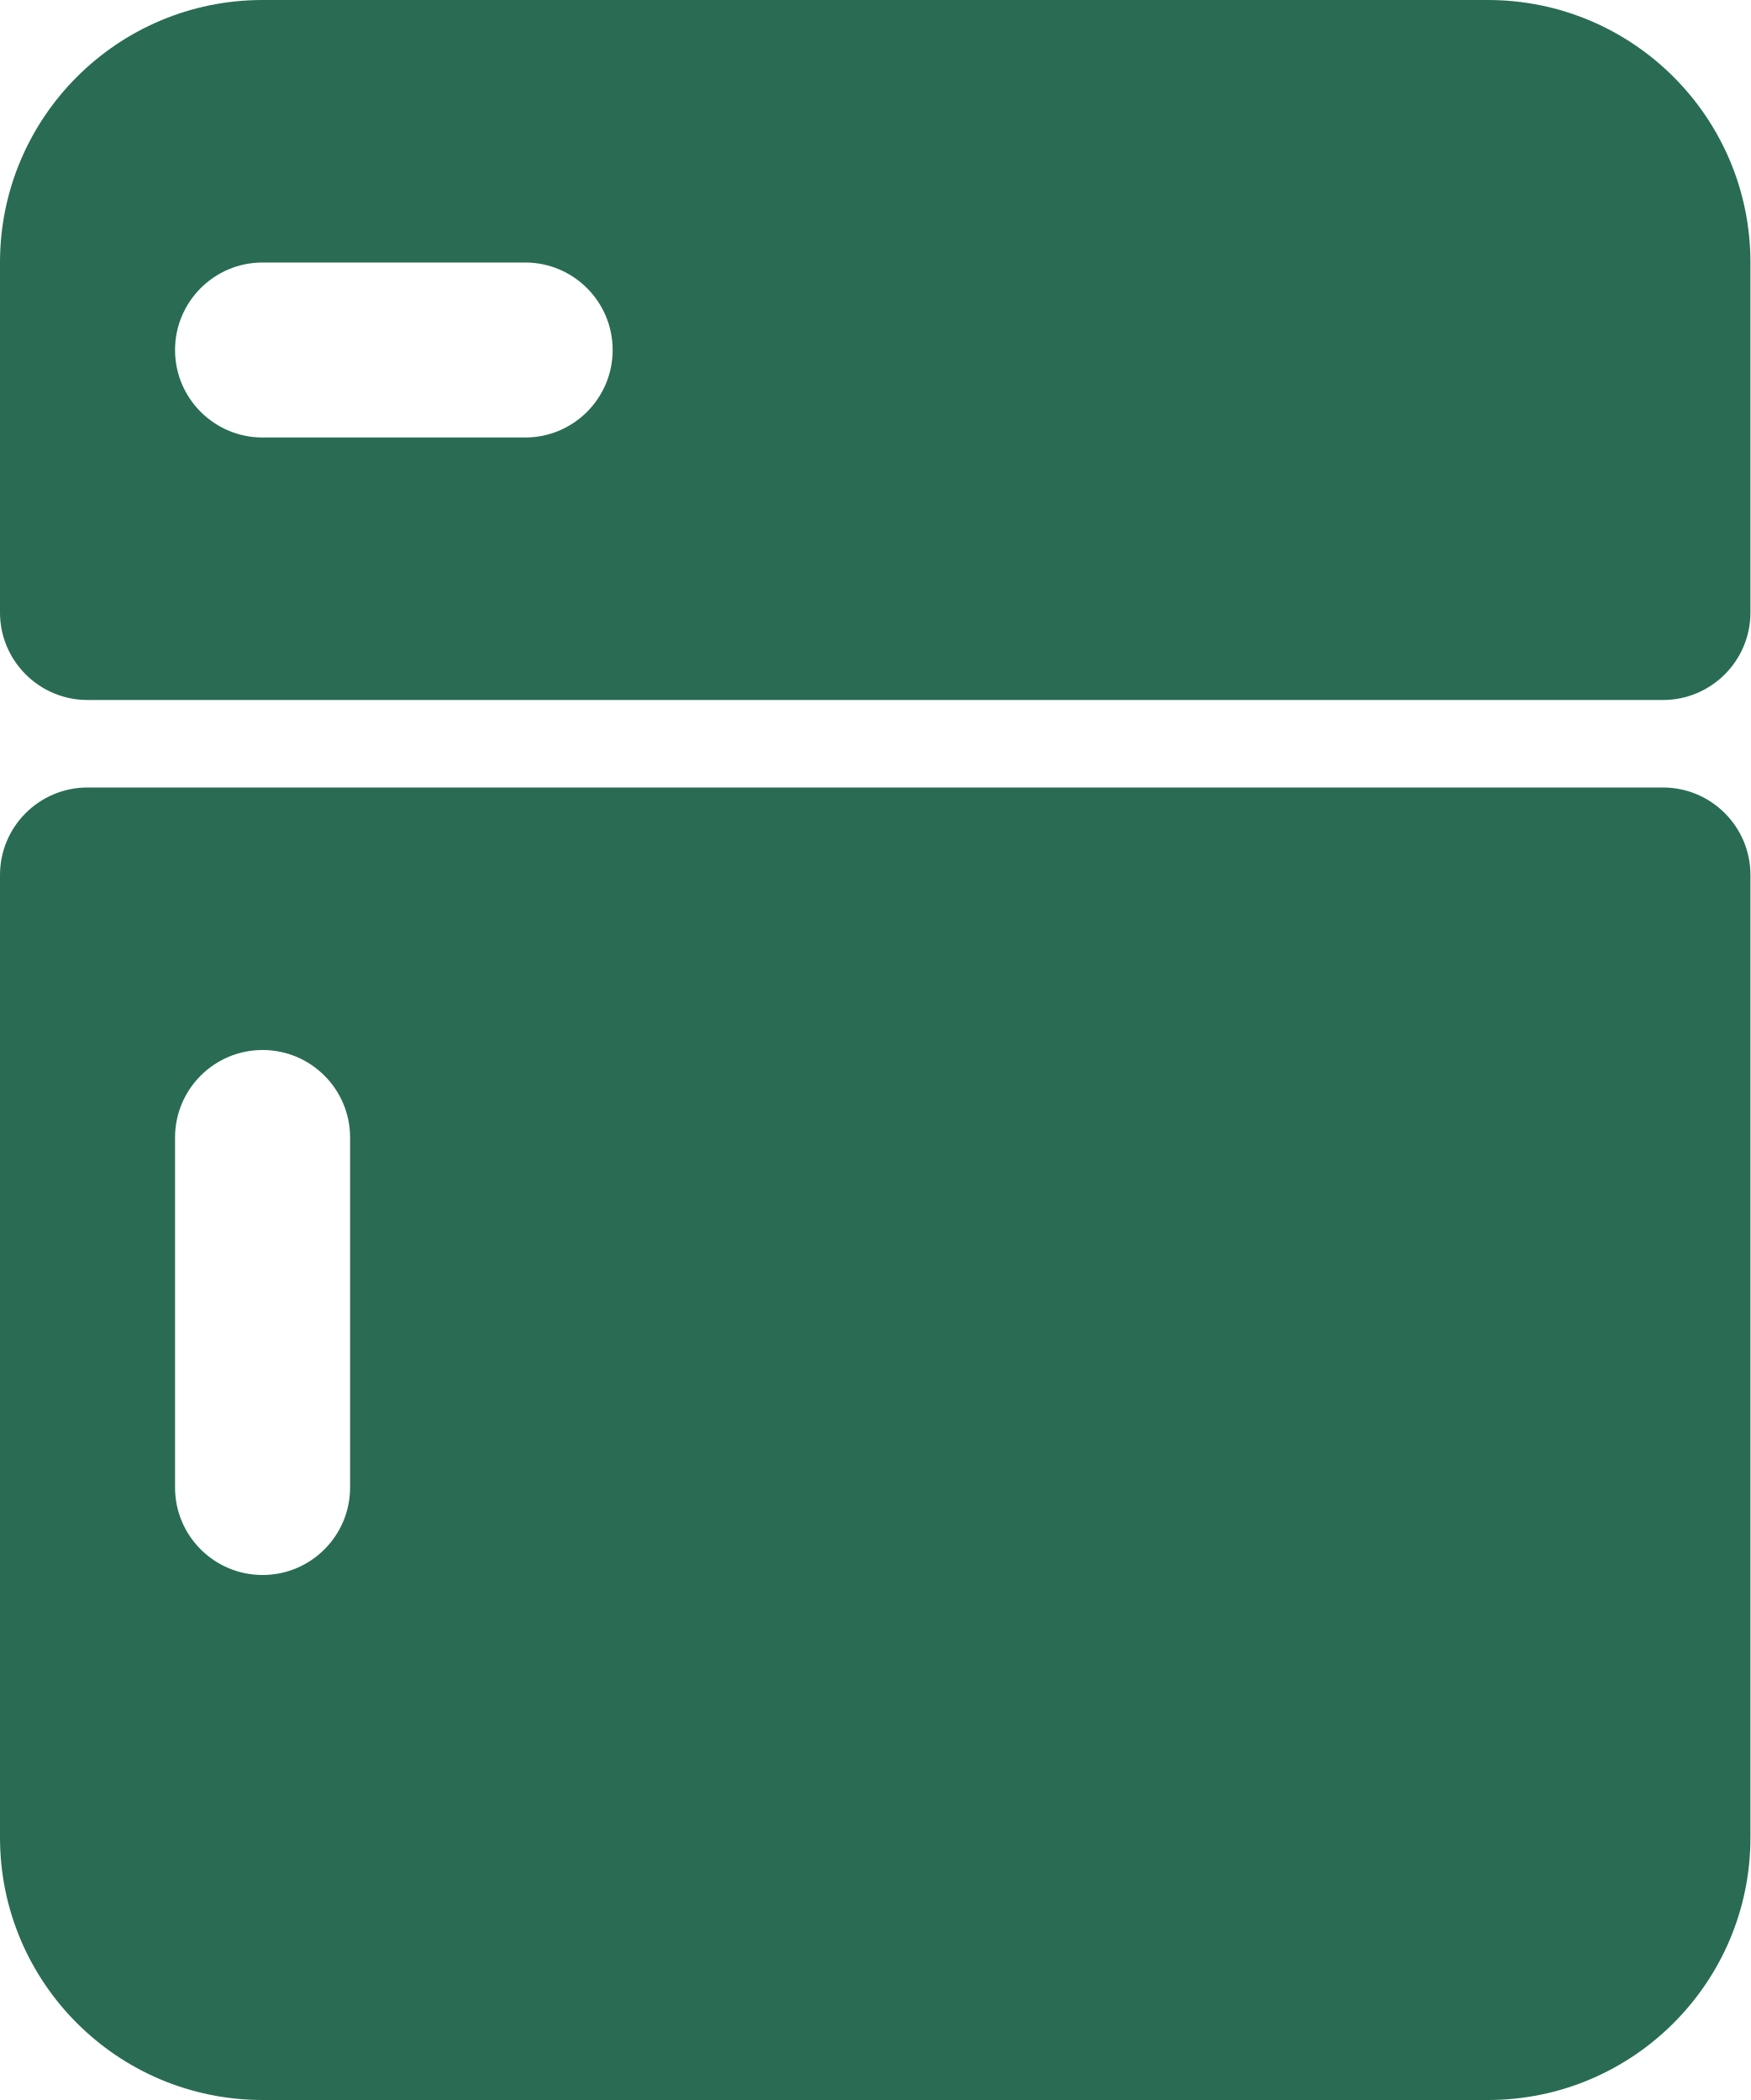
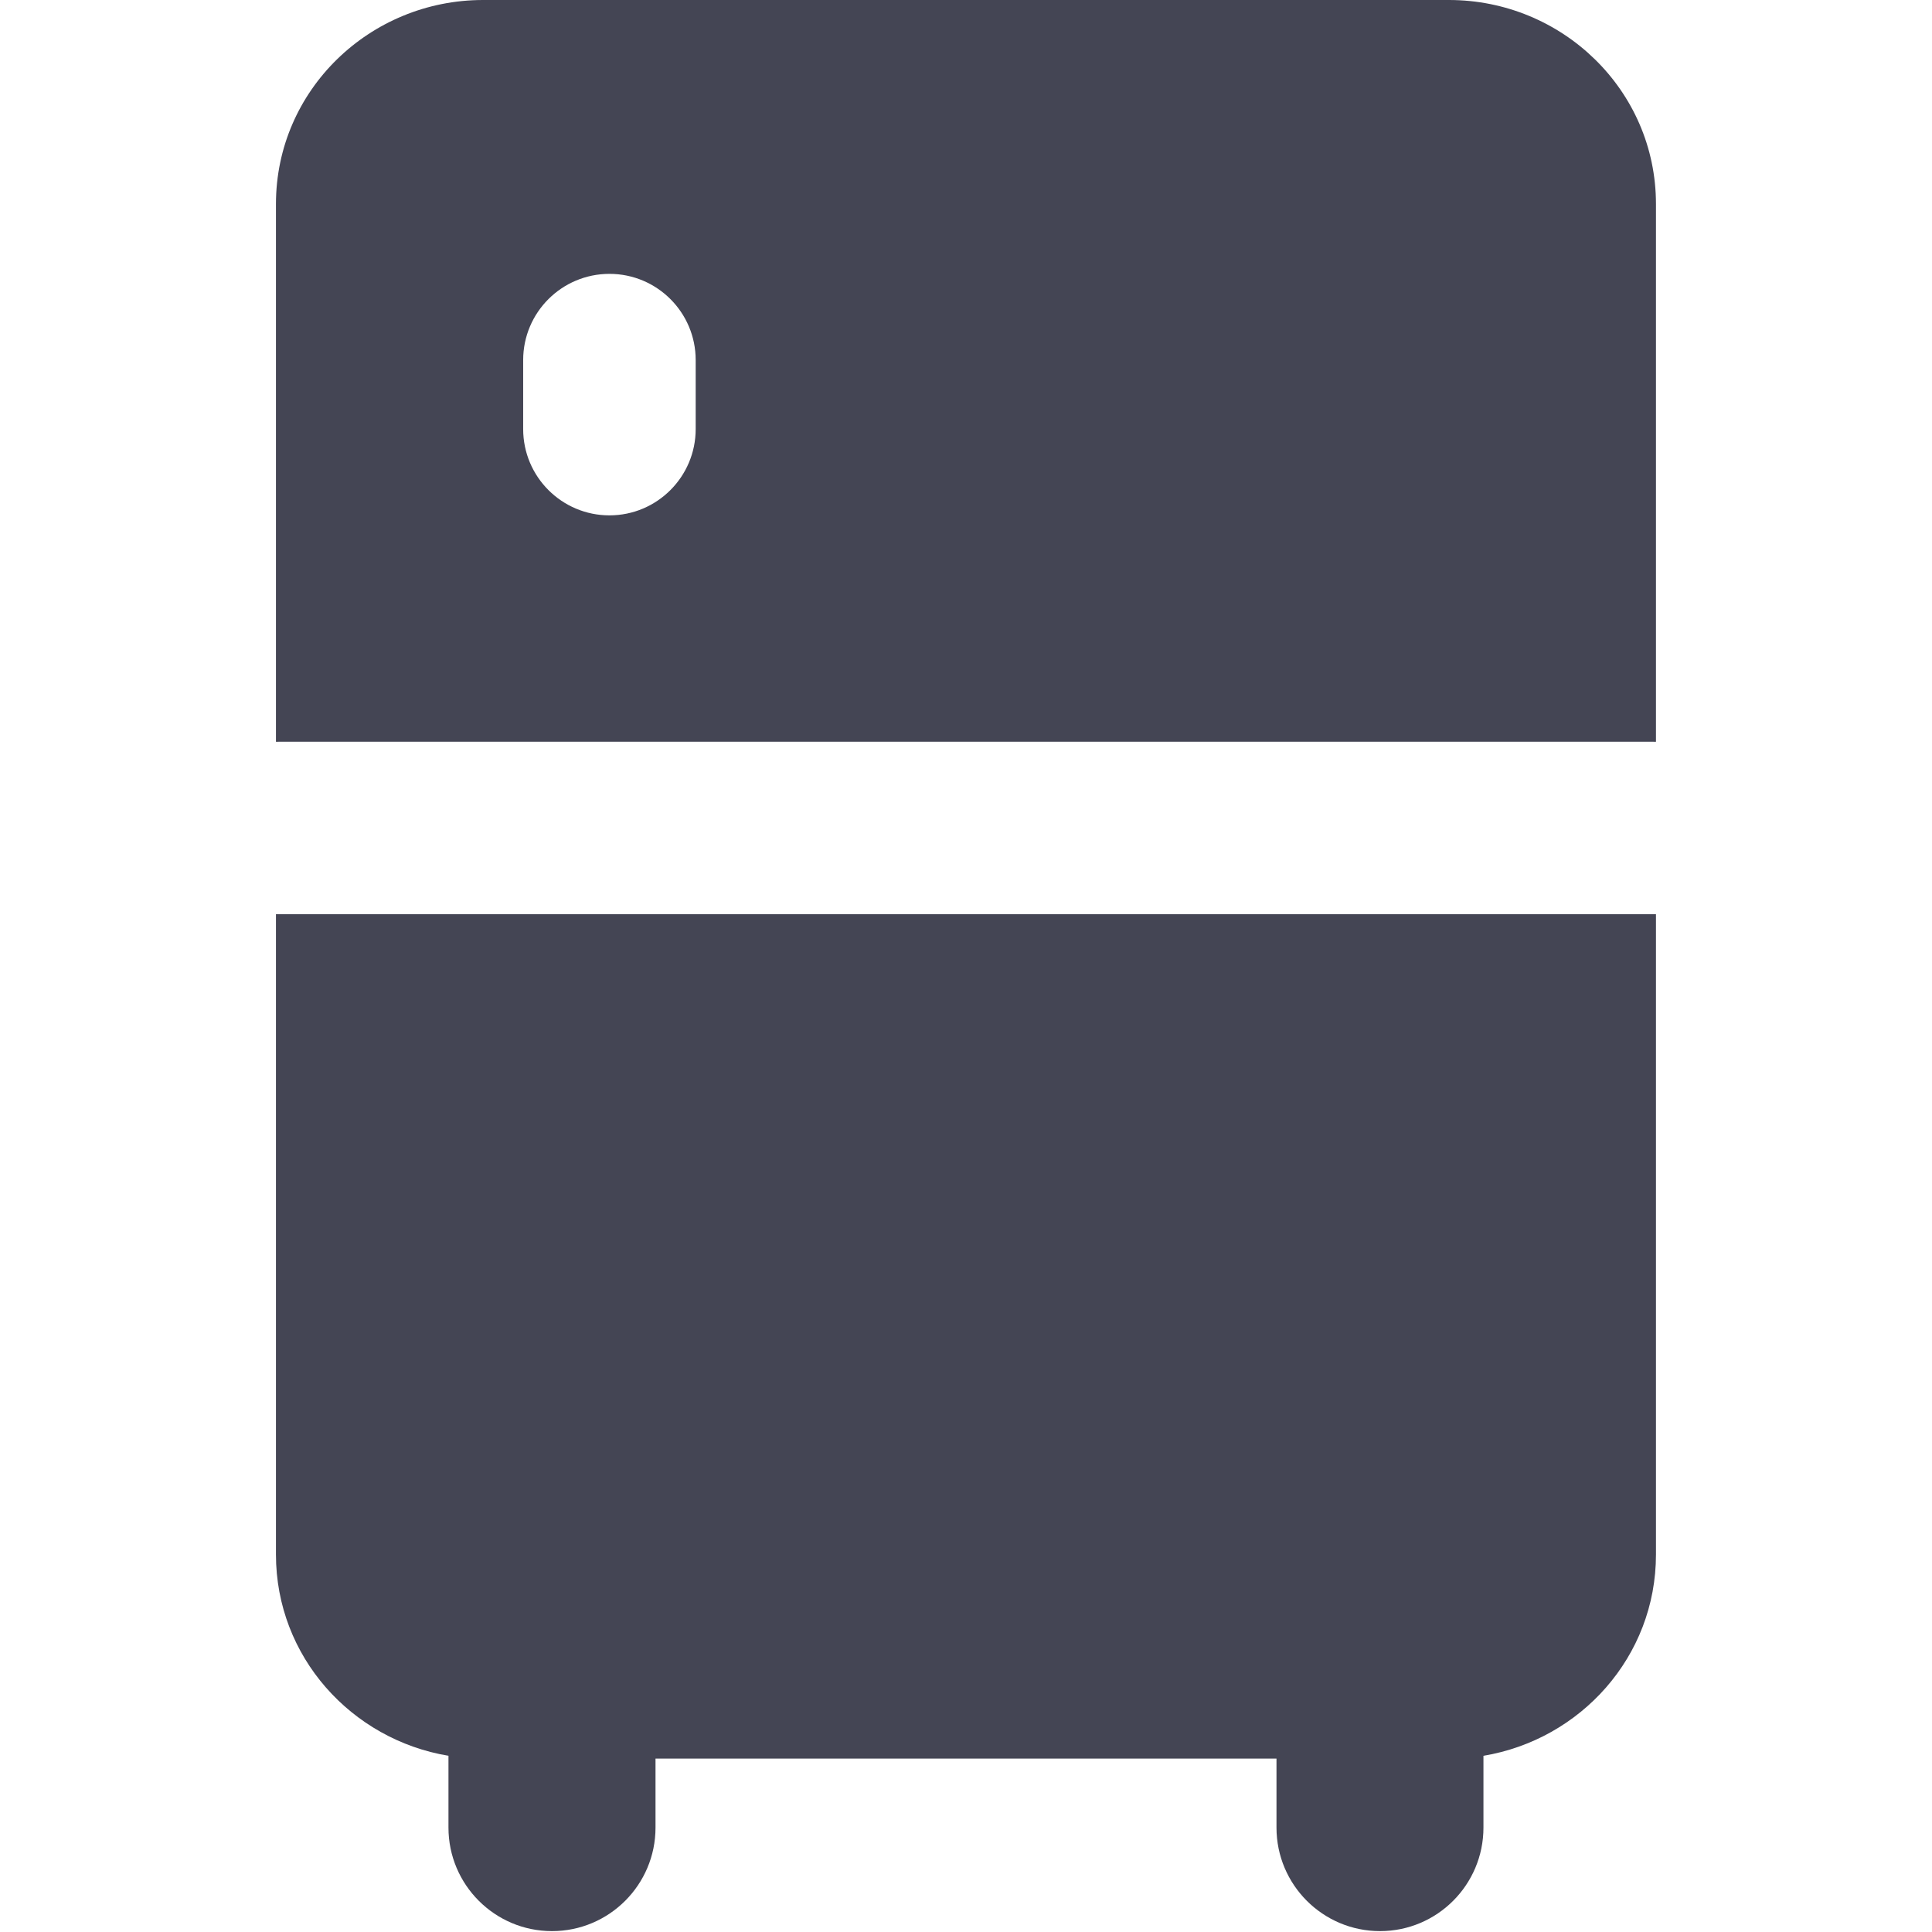
- <svg xmlns="http://www.w3.org/2000/svg" width="25" height="30" viewBox="0 0 25 30" fill="none">
-   <path fill-rule="evenodd" clip-rule="evenodd" d="M3.75 0C1.679 0 0 1.679 0 3.75V8.75C0 9.44 0.56 10 1.25 10H23.75C24.44 10 25 9.44 25 8.75V3.75C25 1.679 23.321 0 21.25 0H3.75ZM3.75 3.75C3.06 3.75 2.5 4.31 2.5 5C2.5 5.69 3.06 6.25 3.75 6.25H7.5C8.19 6.25 8.75 5.69 8.75 5C8.75 4.31 8.19 3.75 7.5 3.75H3.75Z" fill="#296C53" />
-   <path fill-rule="evenodd" clip-rule="evenodd" d="M1.25 11.25C0.56 11.25 0 11.81 0 12.5V26.25C0 28.321 1.679 30 3.75 30H21.25C23.321 30 25 28.321 25 26.25V12.5C25 11.81 24.44 11.25 23.75 11.25H1.25ZM5 16.25C5 15.56 4.44 15 3.75 15C3.06 15 2.5 15.56 2.5 16.25L2.5 21.25C2.5 21.94 3.06 22.5 3.75 22.5C4.44 22.5 5 21.94 5 21.25L5 16.25Z" fill="#296C53" />
+ <svg xmlns="http://www.w3.org/2000/svg" width="24" height="24" viewBox="0 0 24 24" fill="none">
+   <path fill-rule="evenodd" clip-rule="evenodd" d="M6 0C4.597 0 3.428 1.117 3.428 2.535V9.215C3.445 9.215 3.461 9.214 3.477 9.214H20.522C20.539 9.214 20.555 9.215 20.571 9.215V2.535C20.571 1.117 19.402 0 18 0H6ZM3.428 19.311V11.356C3.445 11.357 3.461 11.357 3.477 11.357H20.522C20.539 11.357 20.555 11.357 20.571 11.356V19.311C20.571 20.581 19.633 21.61 18.428 21.811V22.703C18.428 23.413 17.853 23.989 17.143 23.989C16.433 23.989 15.857 23.413 15.857 22.703V21.846H8.143V22.703C8.143 23.413 7.567 23.989 6.857 23.989C6.147 23.989 5.571 23.413 5.571 22.703V21.811C4.367 21.61 3.428 20.581 3.428 19.311ZM8.642 4.473C8.642 3.881 8.162 3.402 7.571 3.402C6.979 3.402 6.499 3.881 6.499 4.473V5.33C6.499 5.922 6.979 6.402 7.571 6.402C8.162 6.402 8.642 5.922 8.642 5.33V4.473Z" fill="#444554" />
</svg>
